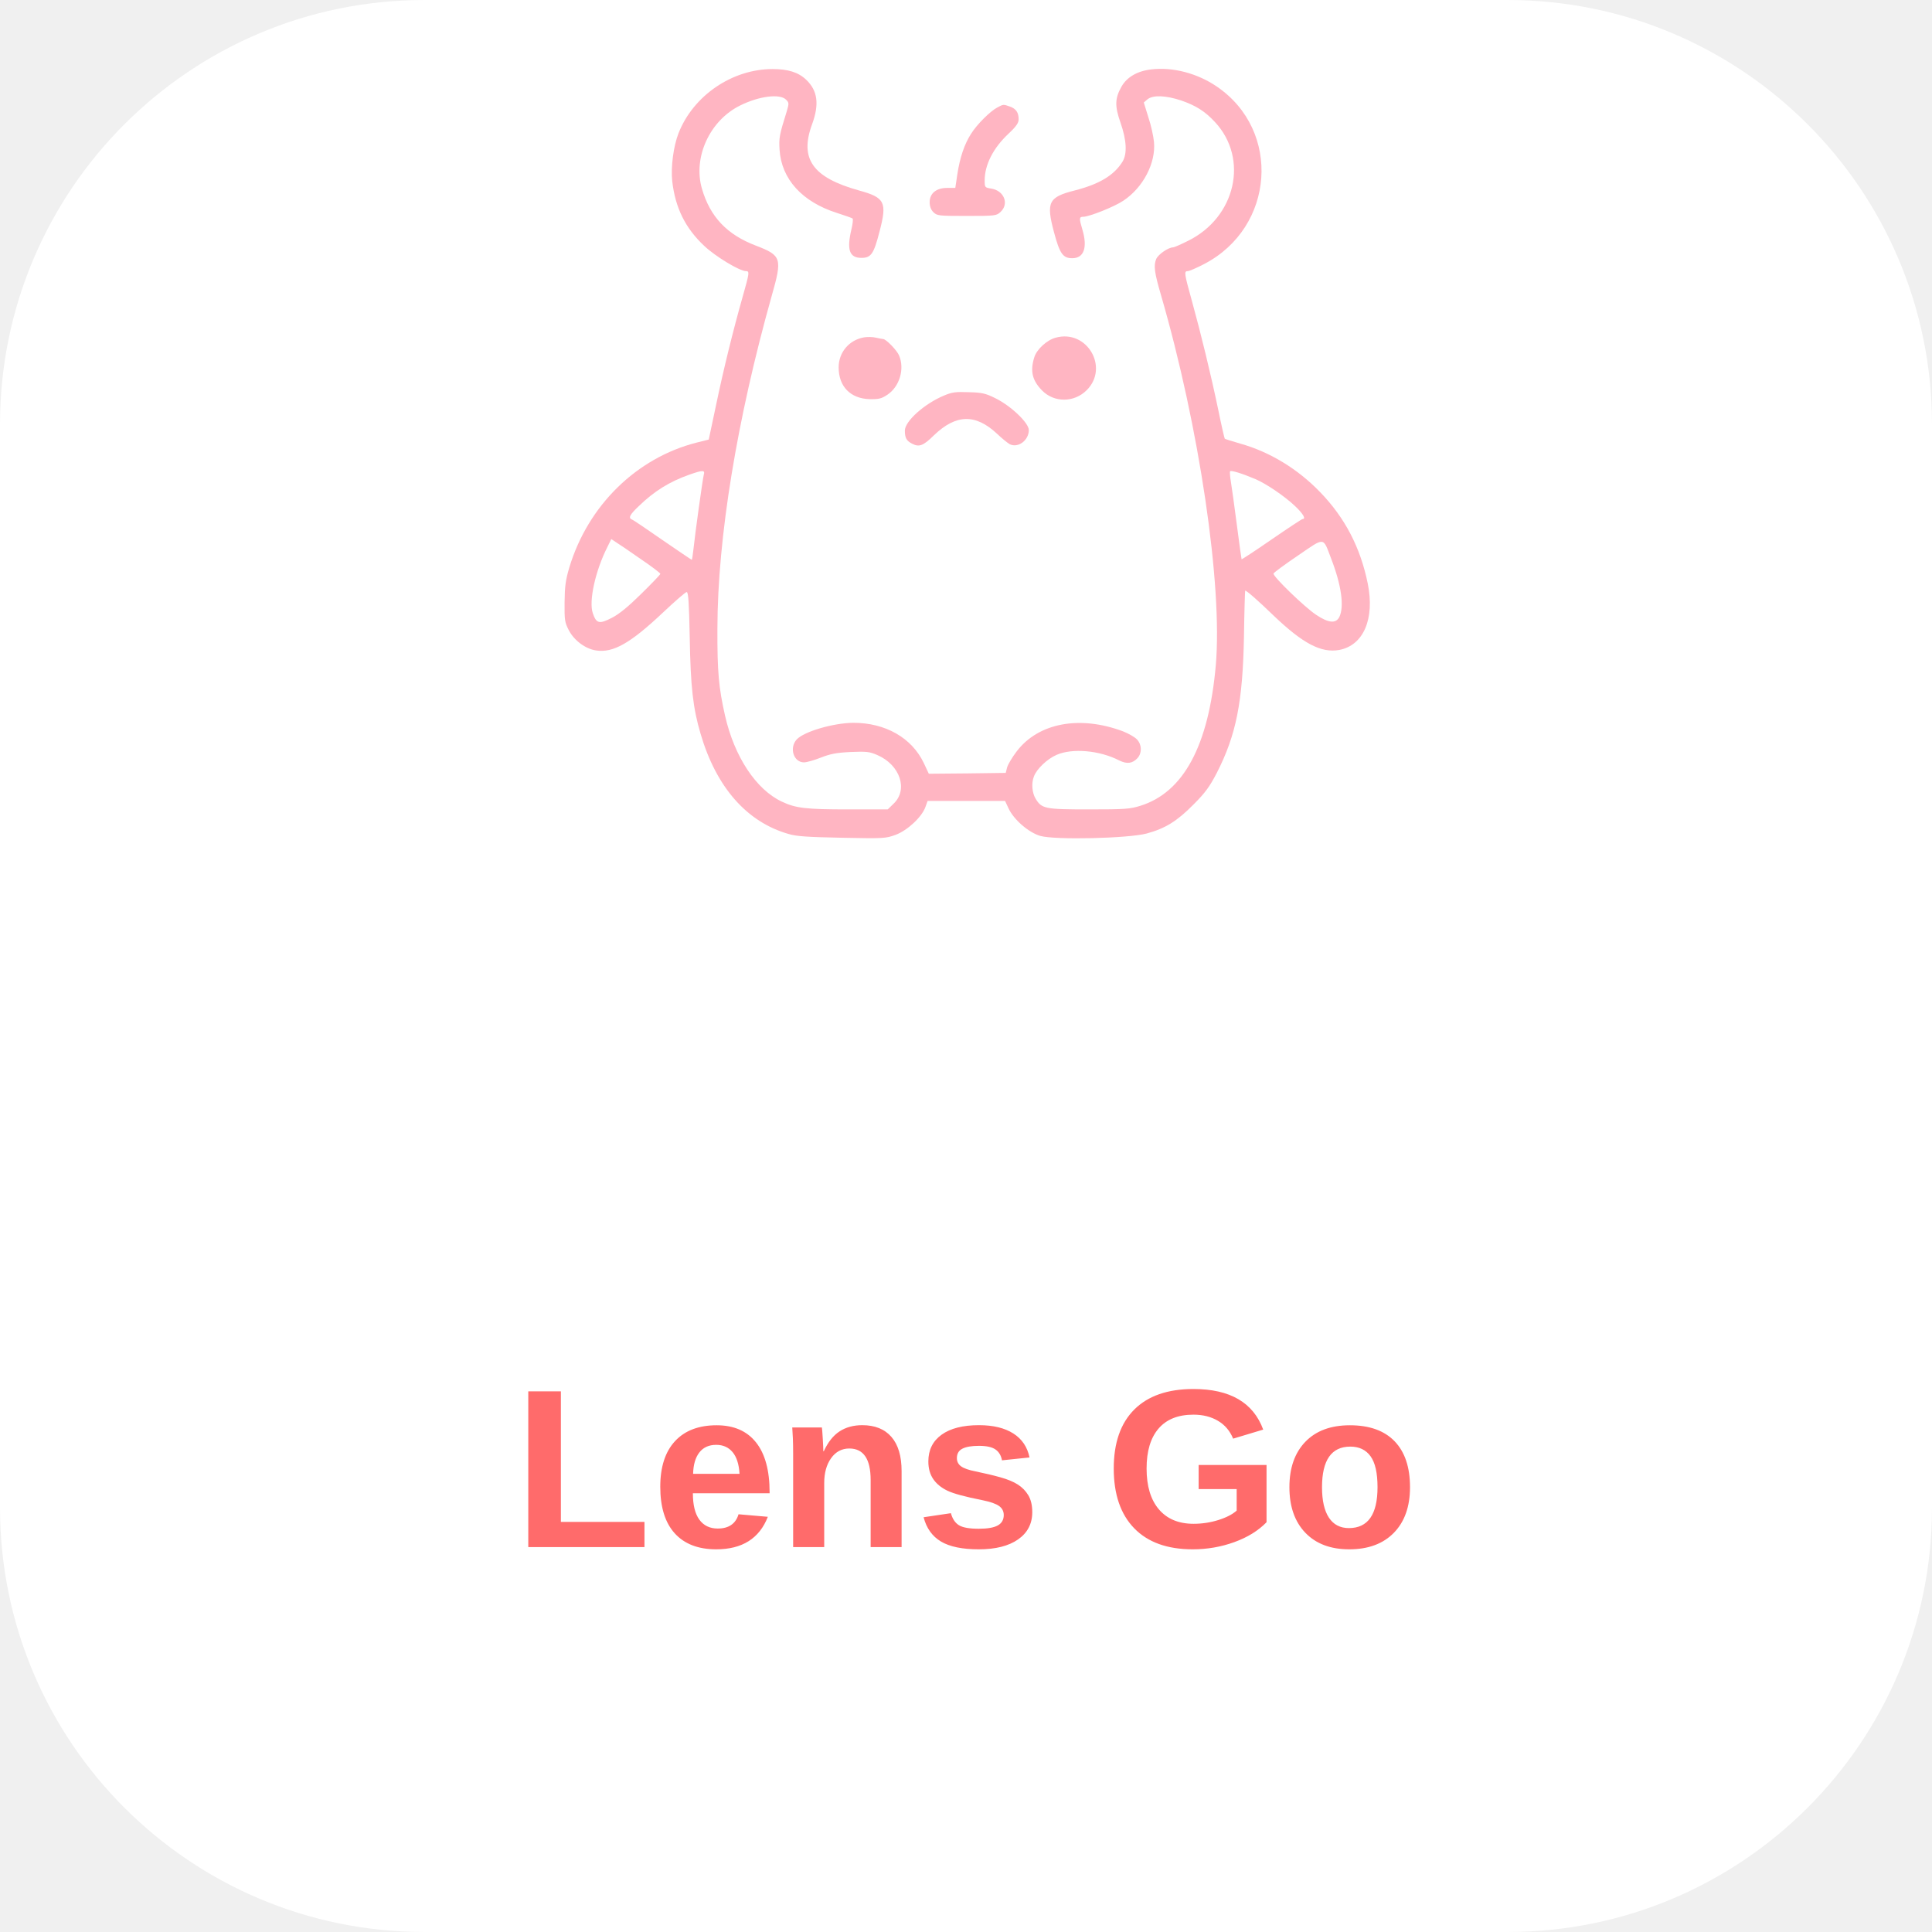
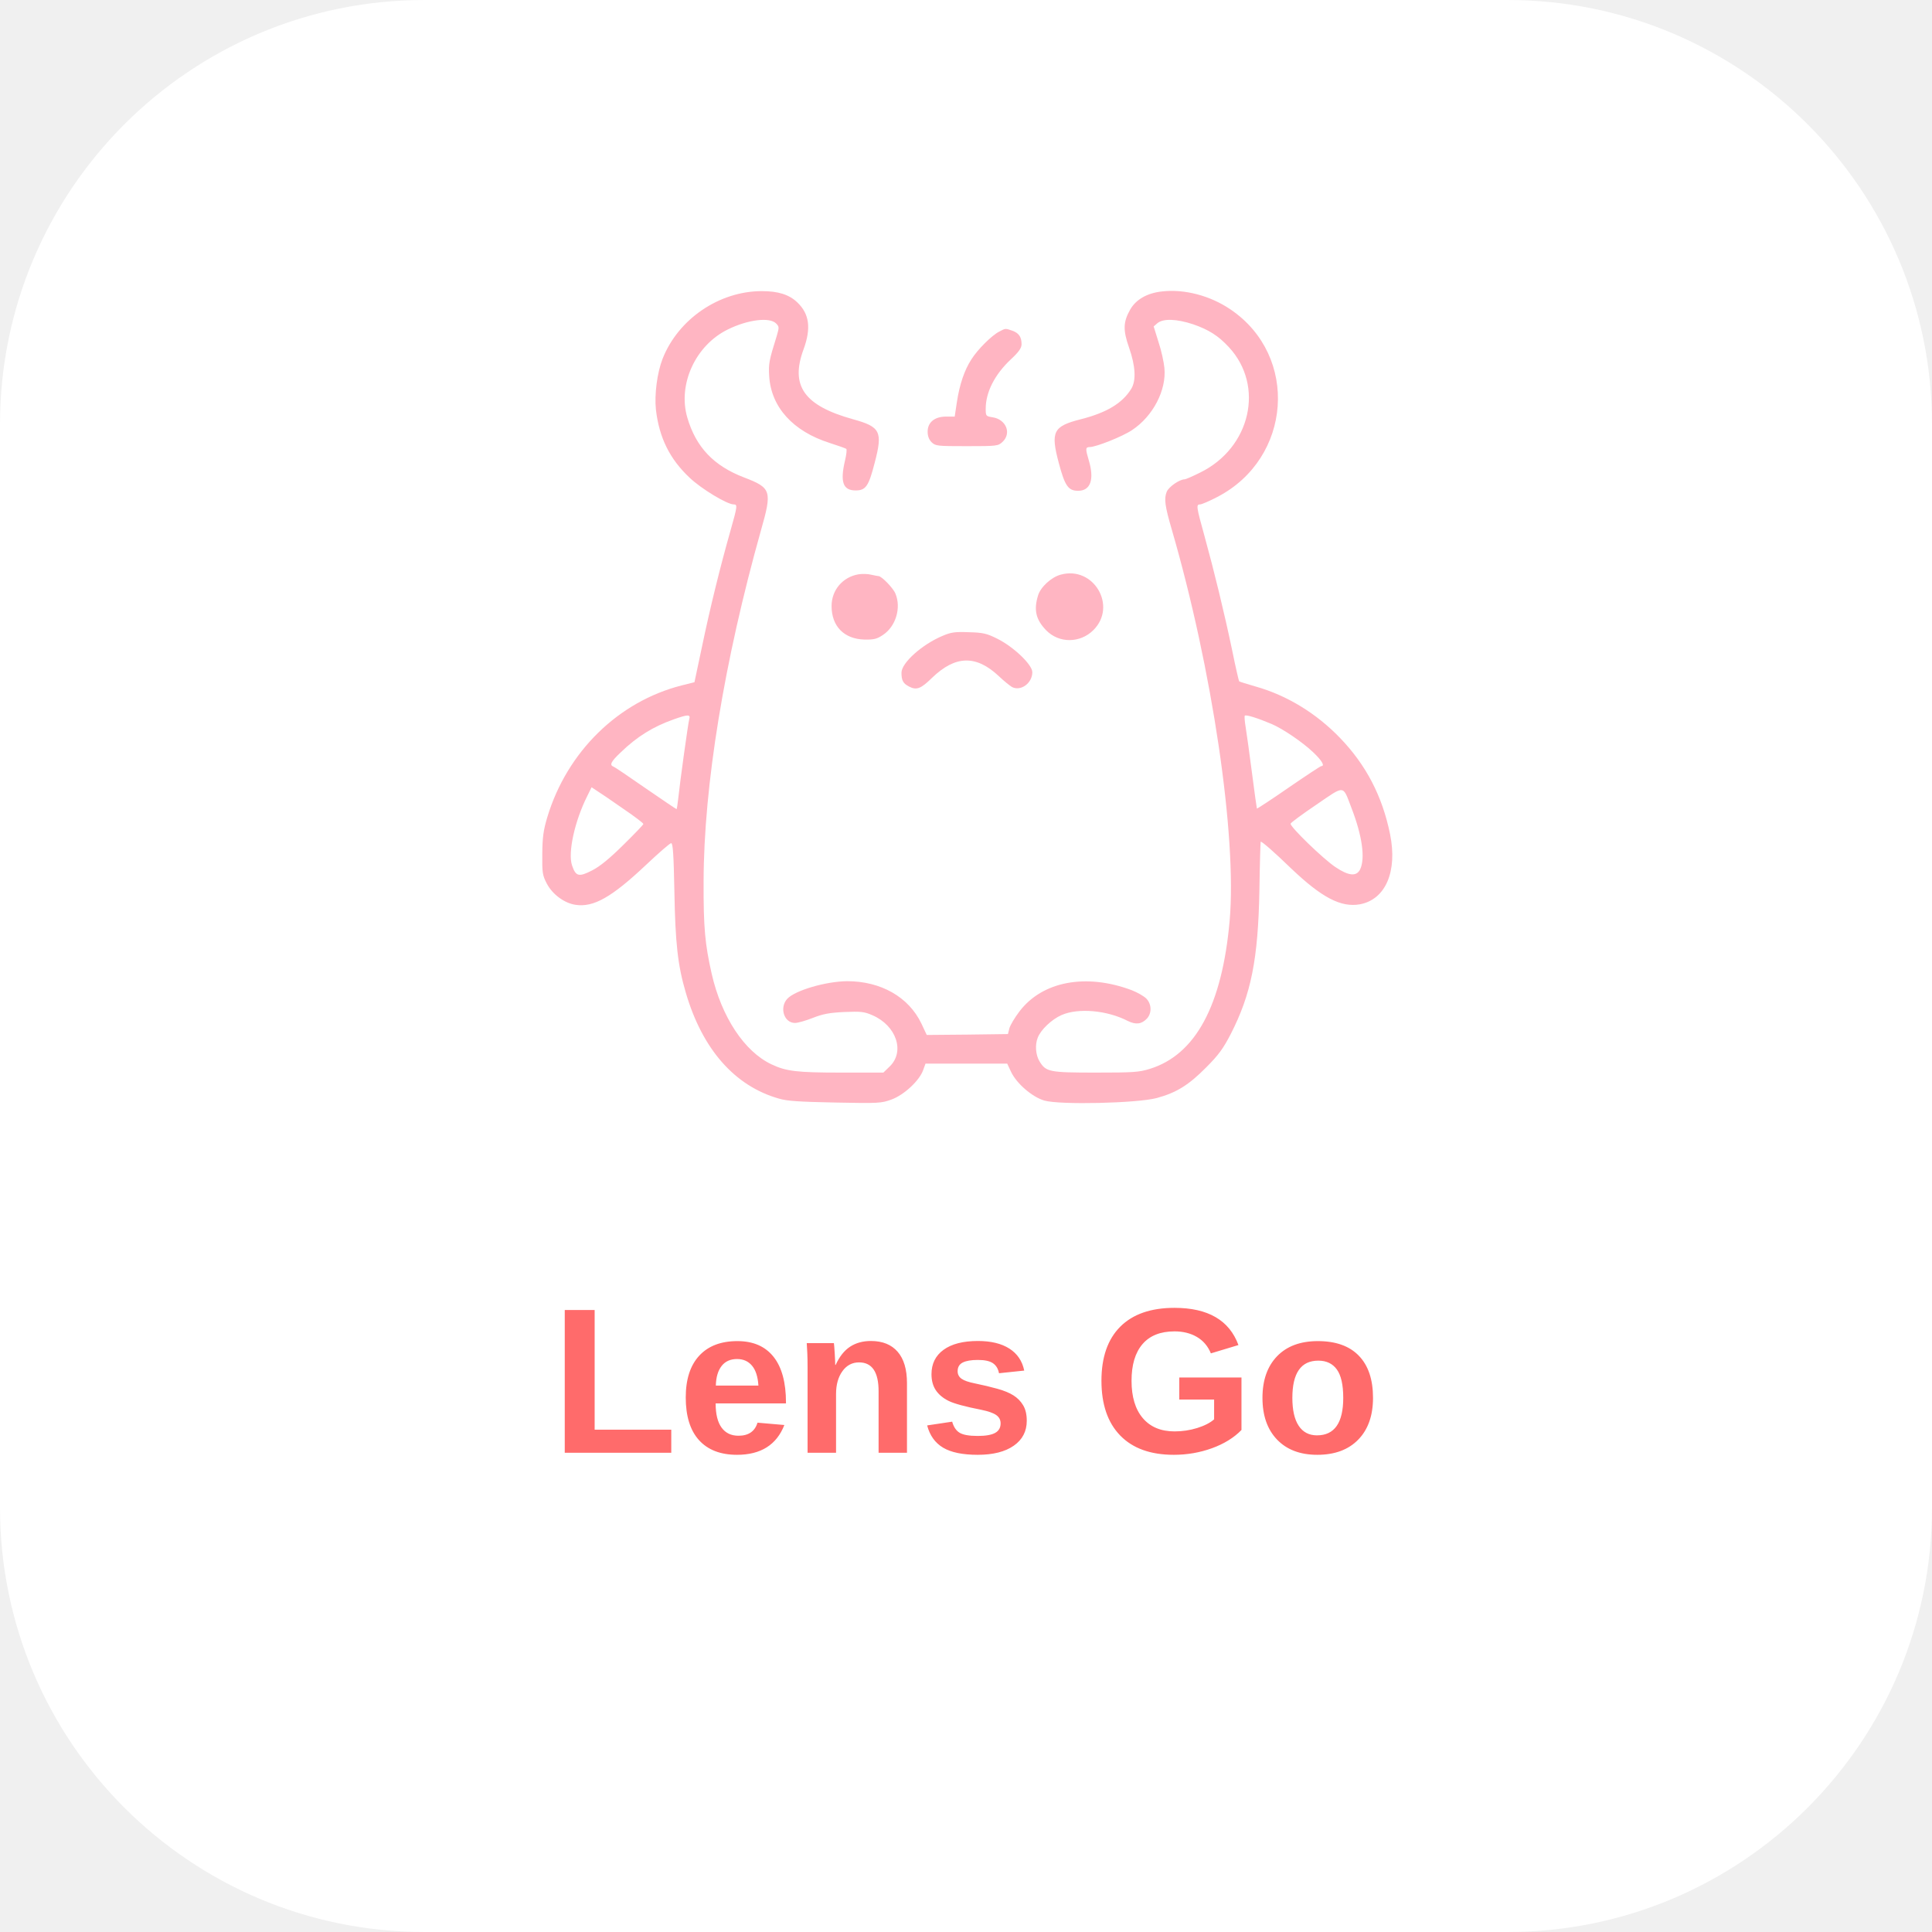
<svg xmlns="http://www.w3.org/2000/svg" width="1024" height="1024" viewBox="0 0 1024 1024">
  <defs>
    <clipPath id="roundedSquare">
      <rect width="1024" height="1024" rx="225" ry="225" />
    </clipPath>
  </defs>
  <rect width="1024" height="1024" rx="225" ry="225" fill="#FFFFFF" />
-   <g transform="translate(512, 240) scale(0.9)">
+   <g transform="translate(512, 369) scale(0.95)">
    <g transform="translate(-400, -400)">
      <path fill="#FFB5C2" d="M509.2 174.2c-8.2.9-14.4 4.5-17.6 10.1-3.9 6.9-4.1 11.4-.6 21.3 3.6 10.3 4 18.3 1.2 22.9-5 8.1-13.7 13.3-28.2 17-15.4 3.9-16.9 6.9-12.2 24.5 3.4 12.8 5.3 15.4 10.8 15.4 6.9 0 9.1-6.4 5.9-17-1.9-6.4-1.9-7.4.5-7.4 3.5 0 18.4-5.9 23.7-9.5 11.6-7.7 19.2-22.2 18-34.6-.3-3.2-1.7-9.8-3.3-14.5l-2.7-8.7 2.2-1.9c3.3-2.6 10.7-2.3 19.8.7 8.7 3 14.1 6.4 20 12.8 20 21.6 12.1 56.1-16 69.9-4.2 2.1-8.1 3.8-8.7 3.8-2.8 0-8.8 4.1-10 6.9-1.6 3.9-1 8.1 2.8 21.1 22.6 77.8 36.4 171.1 32.3 218.2-4.2 47.3-19 74.8-44.5 82.7-6.1 1.9-9.2 2.1-30.3 2.1-25.9 0-27.7-.4-31.3-6.3-2.1-3.5-2.6-9.1-1-13.1 1.6-4.4 7.8-10.3 13.3-12.7 9.3-4.1 25.4-2.7 37 3.3 4.5 2.2 7.7 1.8 10.7-1.4 2.7-3 2.6-7.9-.3-11-1.3-1.4-5-3.5-8.3-4.8-25.4-9.5-49.8-5-62.6 11.9-2.6 3.4-5.1 7.6-5.6 9.4l-.8 3.2-22.7.3-22.6.2-3-6.4c-7.1-14.8-22.6-23.6-41.4-23.6-11.8.1-29 5.1-33.4 9.8-4.5 4.9-1.9 13.5 4.3 13.5 1.6 0 6.1-1.3 9.9-2.8 5.6-2.2 9.2-2.9 17.5-3.3 9.4-.4 11.2-.2 15.8 1.8 13.4 5.8 18.3 20.4 9.5 28.7l-3.4 3.3h-23.4c-24.7 0-30.8-.7-39-4.6-15.1-7.1-27.9-26.4-33.4-50.6-3.7-16.4-4.6-25.7-4.5-51.3.1-53.6 11.5-123.1 32-196 6.3-22.1 5.8-23.7-9.3-29.5-17.1-6.5-27-17-31.8-33.5-5.4-18.5 4.6-40.3 22.6-49.1 11.1-5.5 23.3-7 26.9-3.4 1.8 1.8 1.8 2.2.5 6.7-4.5 14.4-4.7 15.8-4.3 22.8 1.1 17.3 13.3 30.7 33.7 37.2 4.7 1.5 8.9 3 9.3 3.3.4.3.1 3.2-.7 6.5-2.8 11.9-1.2 16.7 5.9 16.7 5.7 0 7.3-2.3 10.7-15.6 4.5-17.2 3.2-19.9-12.1-24.1-27.3-7.6-35.2-18.6-27.6-39.1 4.3-11.8 3.2-19.7-3.5-26.1-4.6-4.4-10.7-6.3-19.8-6.3-23.8 0-46.7 15.6-55.4 37.8-3 7.7-4.6 19.9-3.7 28.3 1.8 15.6 7.7 27.6 18.8 38 6.5 6.2 20.9 14.9 24.6 14.9 2.2 0 2.1.9-1.9 15-5.6 19.7-11.3 42.8-15.8 64.4l-4.2 19.8-7.2 1.8c-35.3 9-63.9 37-74.9 73.5-2.2 7.4-2.7 11.1-2.8 20.5-.1 10.5.1 11.9 2.5 16.5 3.1 6 9.8 11 16.1 11.9 10 1.5 20.1-4.2 39.2-22.2 7.1-6.7 13.4-12.2 14.1-12.2 1 0 1.4 6.3 1.8 26.7.5 29.1 1.9 41.6 6.4 56.8 9.2 31.4 27.2 52 51.9 59 4.6 1.4 11.6 1.8 31.4 2.2 24.5.5 25.7.4 31.5-1.7 7-2.6 15.5-10.5 17.6-16.4l1.3-3.6H423l2.1 4.5c3.1 6.6 11.8 14.1 18.6 16.1 8.7 2.5 51.7 1.5 62.7-1.4 11-3 17.8-7.2 27.6-17.1 6.9-6.9 9.5-10.5 13.7-18.6 11.4-22.3 15.3-41.7 16-80.5.2-14.5.6-26.6.7-26.8.5-.4 7.4 5.6 16.9 14.8 17.2 16.4 27.9 22 38.5 20.1 14.3-2.7 21-18.3 16.8-39.1-4.3-21.2-13.4-38.7-28-53.8-13.2-13.7-29.6-23.7-47-28.6-4.9-1.4-9-2.7-9.2-2.9-.2-.2-2-7.9-3.9-17.3-4.4-21-10.1-44.4-15.4-63.6-4.6-16.6-4.8-17.8-2.5-17.8.9 0 5.3-1.9 9.7-4.2 41.5-21.6 45.6-78.5 7.4-104.5-11.4-7.8-25.9-11.6-38.5-10.1zM245.6 412.8c-.6 2-5.2 35.1-6.1 43.9-.4 3.5-.8 6.3-1 6.3-.2 0-7.9-5.2-17.2-11.6-9.2-6.4-17.3-11.9-18-12.1-2.3-.9-1.4-2.8 4-7.9 9.2-8.9 18.1-14.4 29.7-18.5 7.9-2.8 9.4-2.8 8.6-.1zm324.9 2.7c6.3 2.7 17.2 10.1 23.1 15.7 4.9 4.6 6.8 7.8 4.6 7.8-.4 0-8.6 5.4-18.2 12-9.5 6.6-17.5 11.8-17.7 11.7-.1-.2-1.4-9.3-2.8-20.3-1.4-10.9-3-22.3-3.5-25.3-.5-2.9-.7-5.7-.5-6.2.5-.8 7.2 1.3 15 4.6zm-362.3 46.9c6.5 4.4 11.8 8.4 11.8 8.9 0 .4-5 5.6-11.1 11.6-7.7 7.6-13 12-17.5 14.3-7.4 3.8-9.1 3.4-11.2-2.8-2.4-7.1 1.5-24.8 8.5-38.7l2.4-4.9 2.7 1.8c1.5.9 8 5.3 14.4 9.8zm406.8-.2c6.1 15.7 7.8 28.3 4.9 34.4-2 4.1-6.4 3.7-13.7-1.2-6.7-4.4-25.6-22.7-25.1-24.3.2-.6 6.7-5.4 14.4-10.6 16.1-11 14.6-11.1 19.5 1.7z" />
      <path fill="#FFB5C2" d="M418.5 196.6c-4.1 2.1-12 9.9-15.5 15.5-3.9 6-6.6 14-8.1 23.9l-1.2 8h-4.8c-6.4 0-10.3 3.2-10.3 8.4 0 2.4.7 4.4 2.2 5.9 2.2 2.1 3 2.2 19.6 2.2 17.1 0 17.5-.1 20-2.4 5.1-4.8 2-12.5-5.5-13.7-3.8-.6-3.9-.7-3.9-4.8 0-9.2 5-19.1 14.1-27.6 4.5-4.2 5.9-6.3 5.9-8.4 0-4-1.5-6.2-5.1-7.5-4-1.4-3.8-1.4-7.4.5zM340 332c-8.8 1.5-15 8.8-15 17.7 0 11.3 7 18.4 18.3 18.7 5.3.1 7-.3 10.4-2.6 7.1-4.7 10.3-15.1 6.9-23.1-1.2-3-7.7-9.7-9.4-9.7-.4 0-2.3-.4-4.2-.8-1.9-.5-5.1-.5-7-.2zM452.8 332.2c-5.2 1.4-11.2 6.9-12.6 11.6-2.5 8.1-1.2 13.5 4.5 19.4 7.2 7.4 19 7.3 26.4-.1 13.4-13.4.1-36-18.3-30.9zM387 366.3c-11.5 4.8-23 15.1-23 20.6 0 4.3.9 6 4.2 7.7 4.2 2.2 6.6 1.3 12.9-4.9 13-12.5 24.5-12.8 37.2-.9 2.8 2.7 6.2 5.4 7.4 6.1 4.9 2.5 11.3-2.2 11.3-8.3 0-4.2-10.5-14.2-19.6-18.7-5.8-2.9-7.9-3.4-15.8-3.6-7.7-.3-9.9 0-14.6 2z" />
    </g>
  </g>
-   <text x="512" y="820" font-family="Arial, Helvetica, sans-serif" font-size="120" font-weight="bold" fill="#FF6B6B" text-anchor="middle">Lens Go</text>
+   <text x="512" y="770" font-family="Arial, Helvetica, sans-serif" font-size="110" font-weight="bold" fill="#FF6B6B" text-anchor="middle">Lens Go</text>
</svg>
